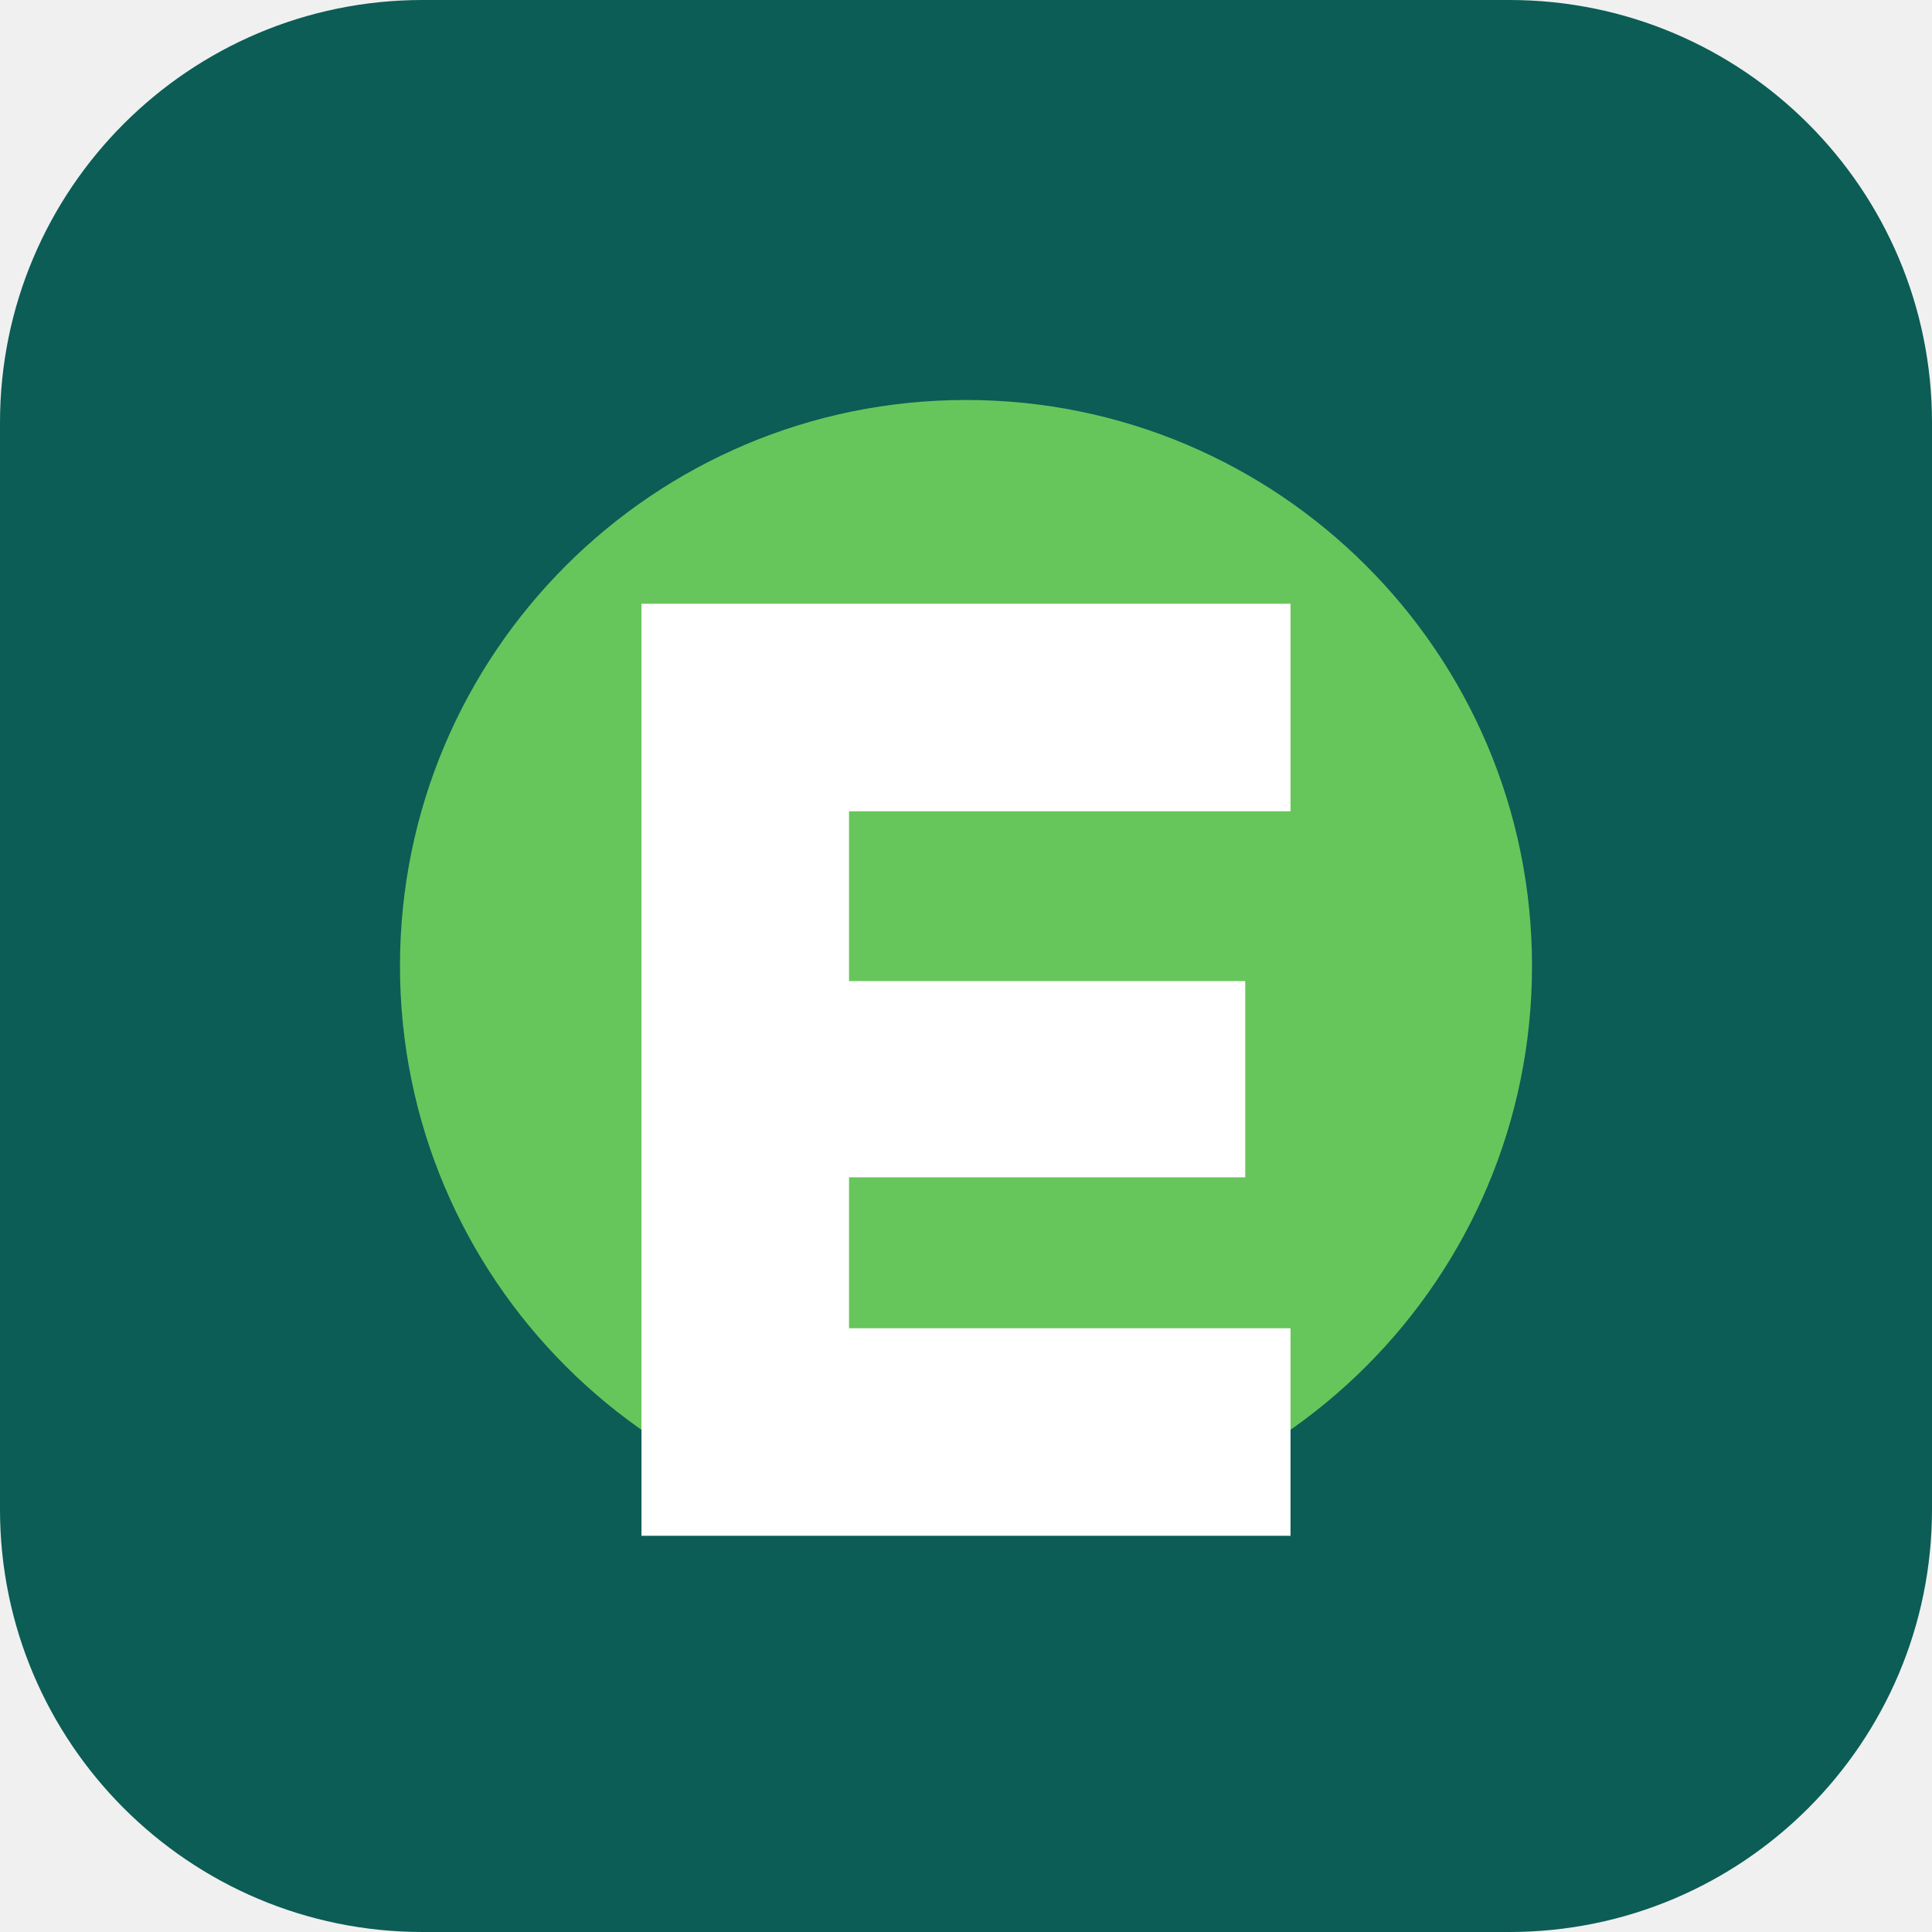
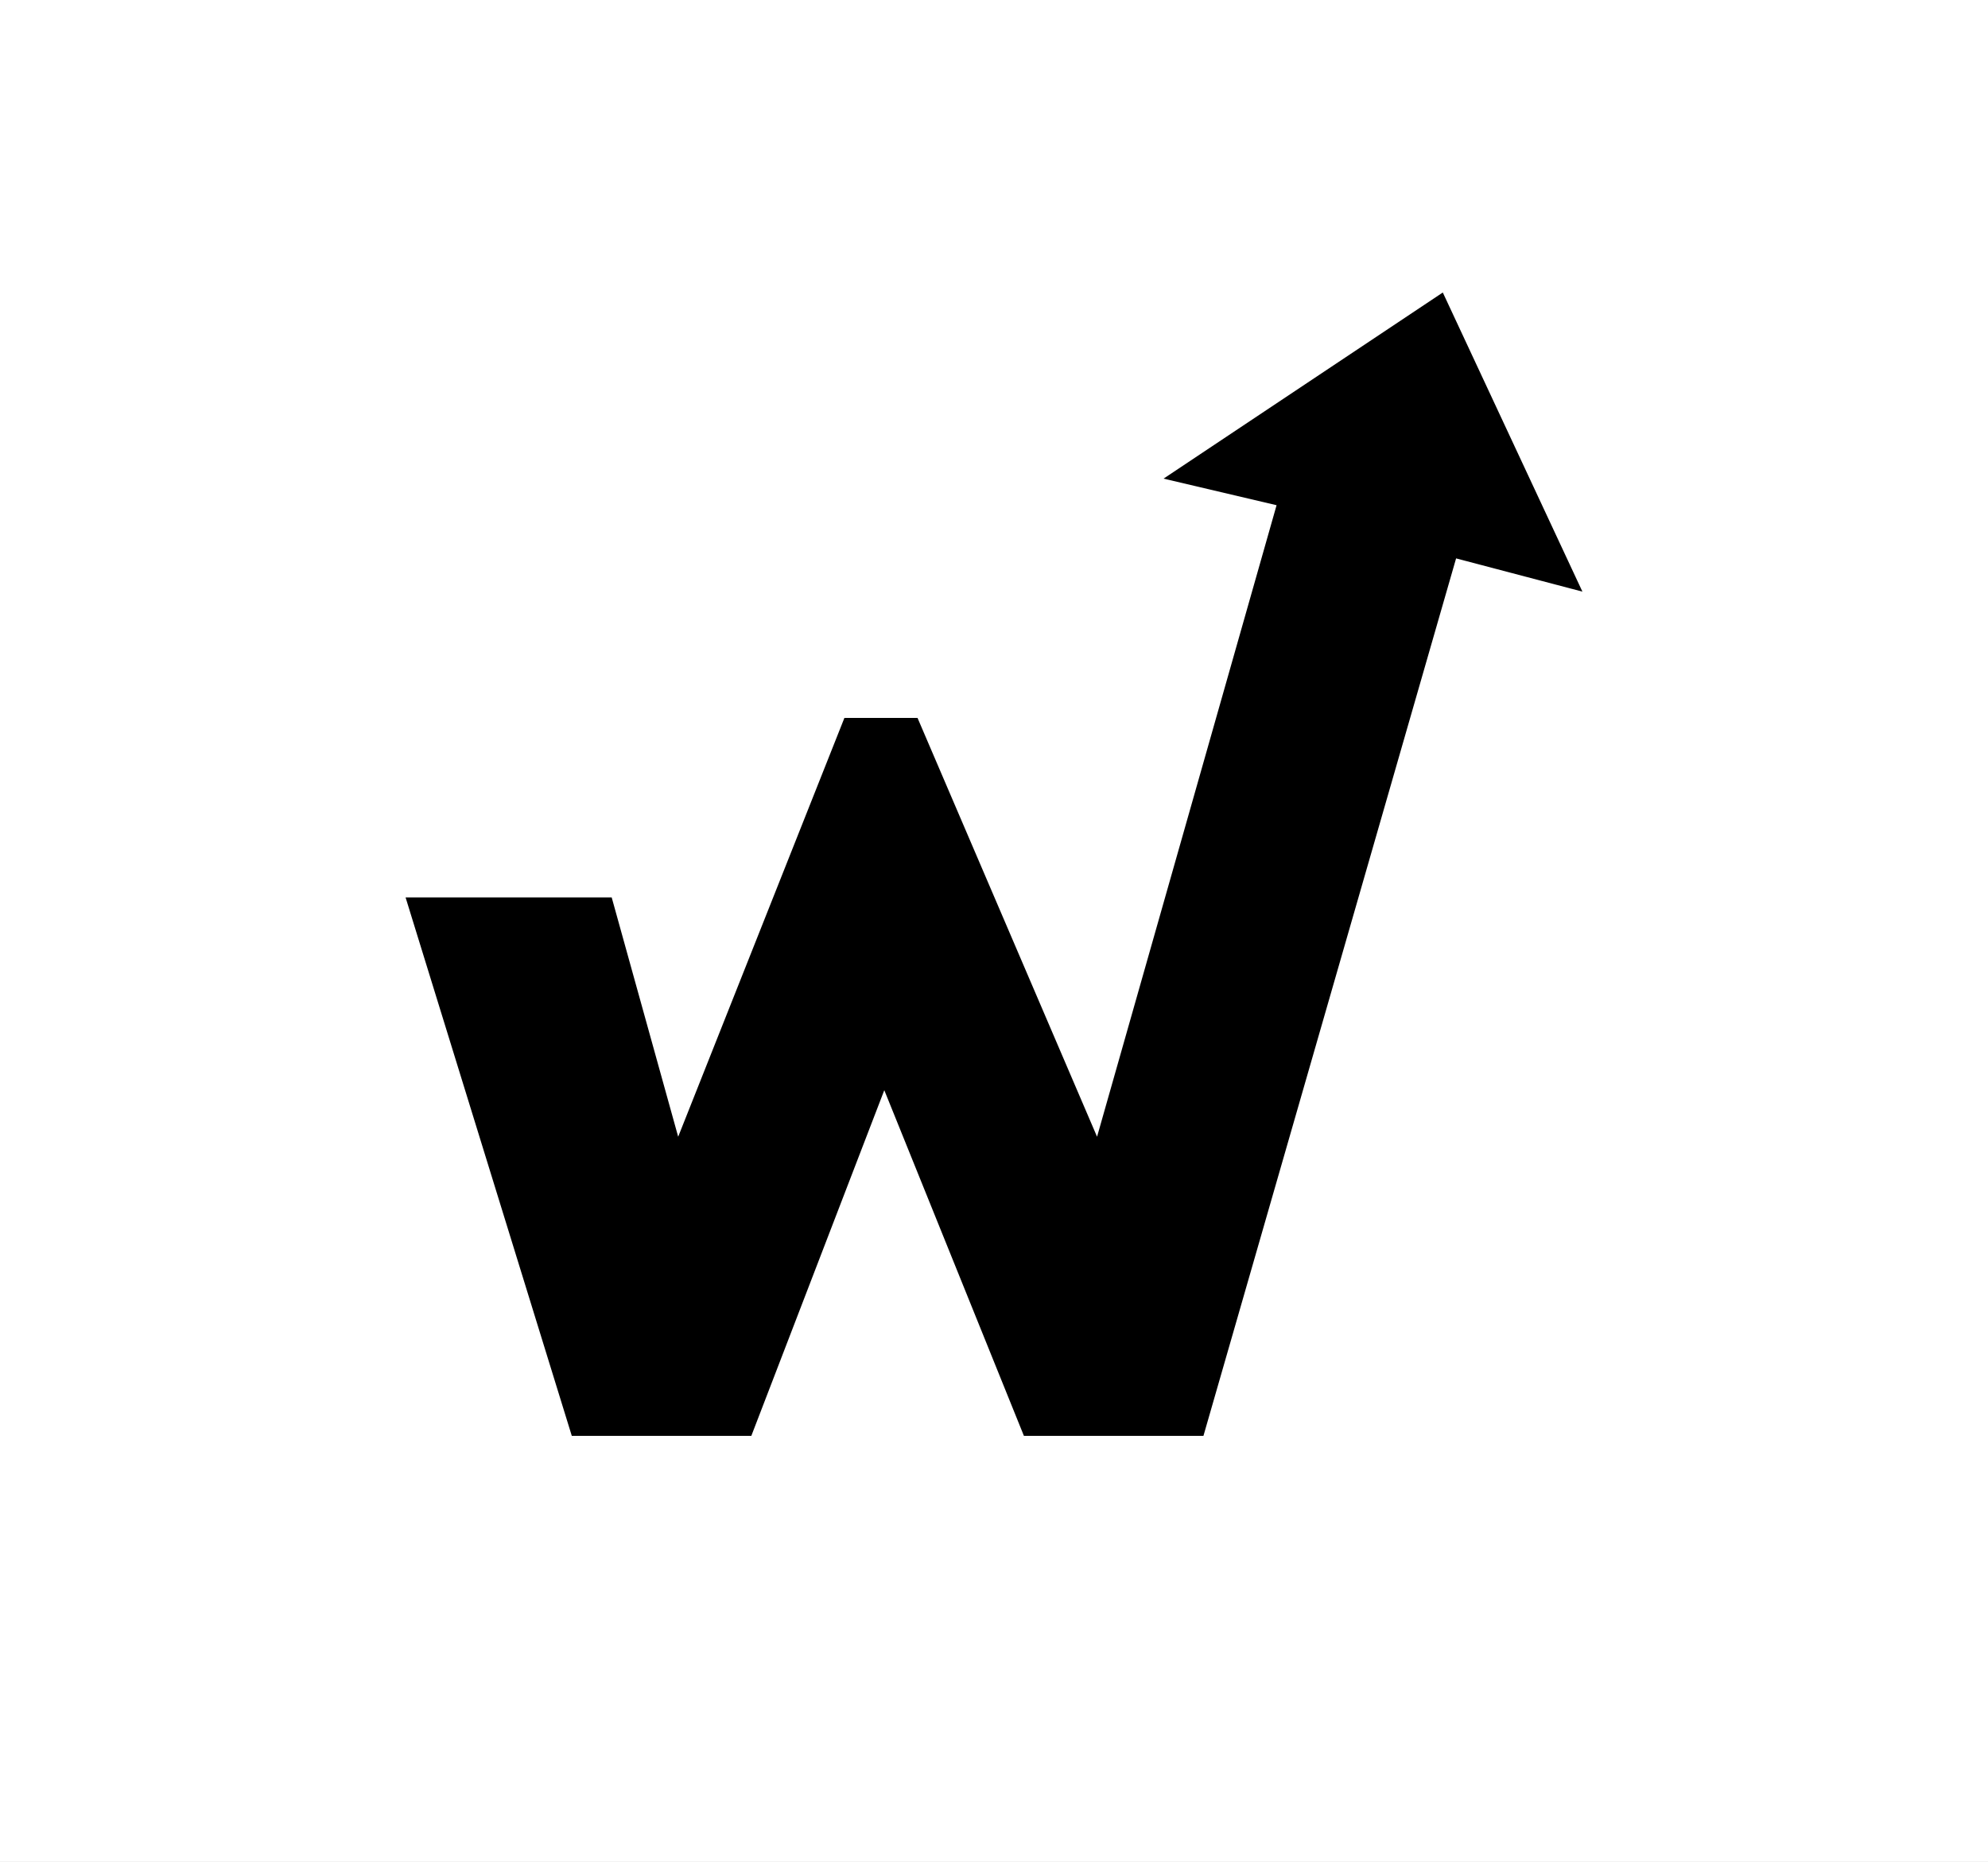
- <svg xmlns="http://www.w3.org/2000/svg" viewBox="0 0 512 512">
-   <rect width="512" height="512" rx="112" fill="#0b5d55" />
-   <circle cx="256" cy="256" r="150" fill="#67c65b" />
-   <path d="M170 160h172v55H225v45h105v52H225v40h117v55H170z" fill="#fff" />
+ <svg xmlns="http://www.w3.org/2000/svg" viewBox="0 0 299 280">
+   <rect width="299" height="280" fill="#fff" />
+   <path fill="#000" d="M61 135 L92 135 L102 171 L127 108 L138 108 L165 171 L192 76 L175 72 L217 44 L238 89 L219 84 L181 216 L154 216 L133 164 L113 216 L86 216 Z" />
</svg>
